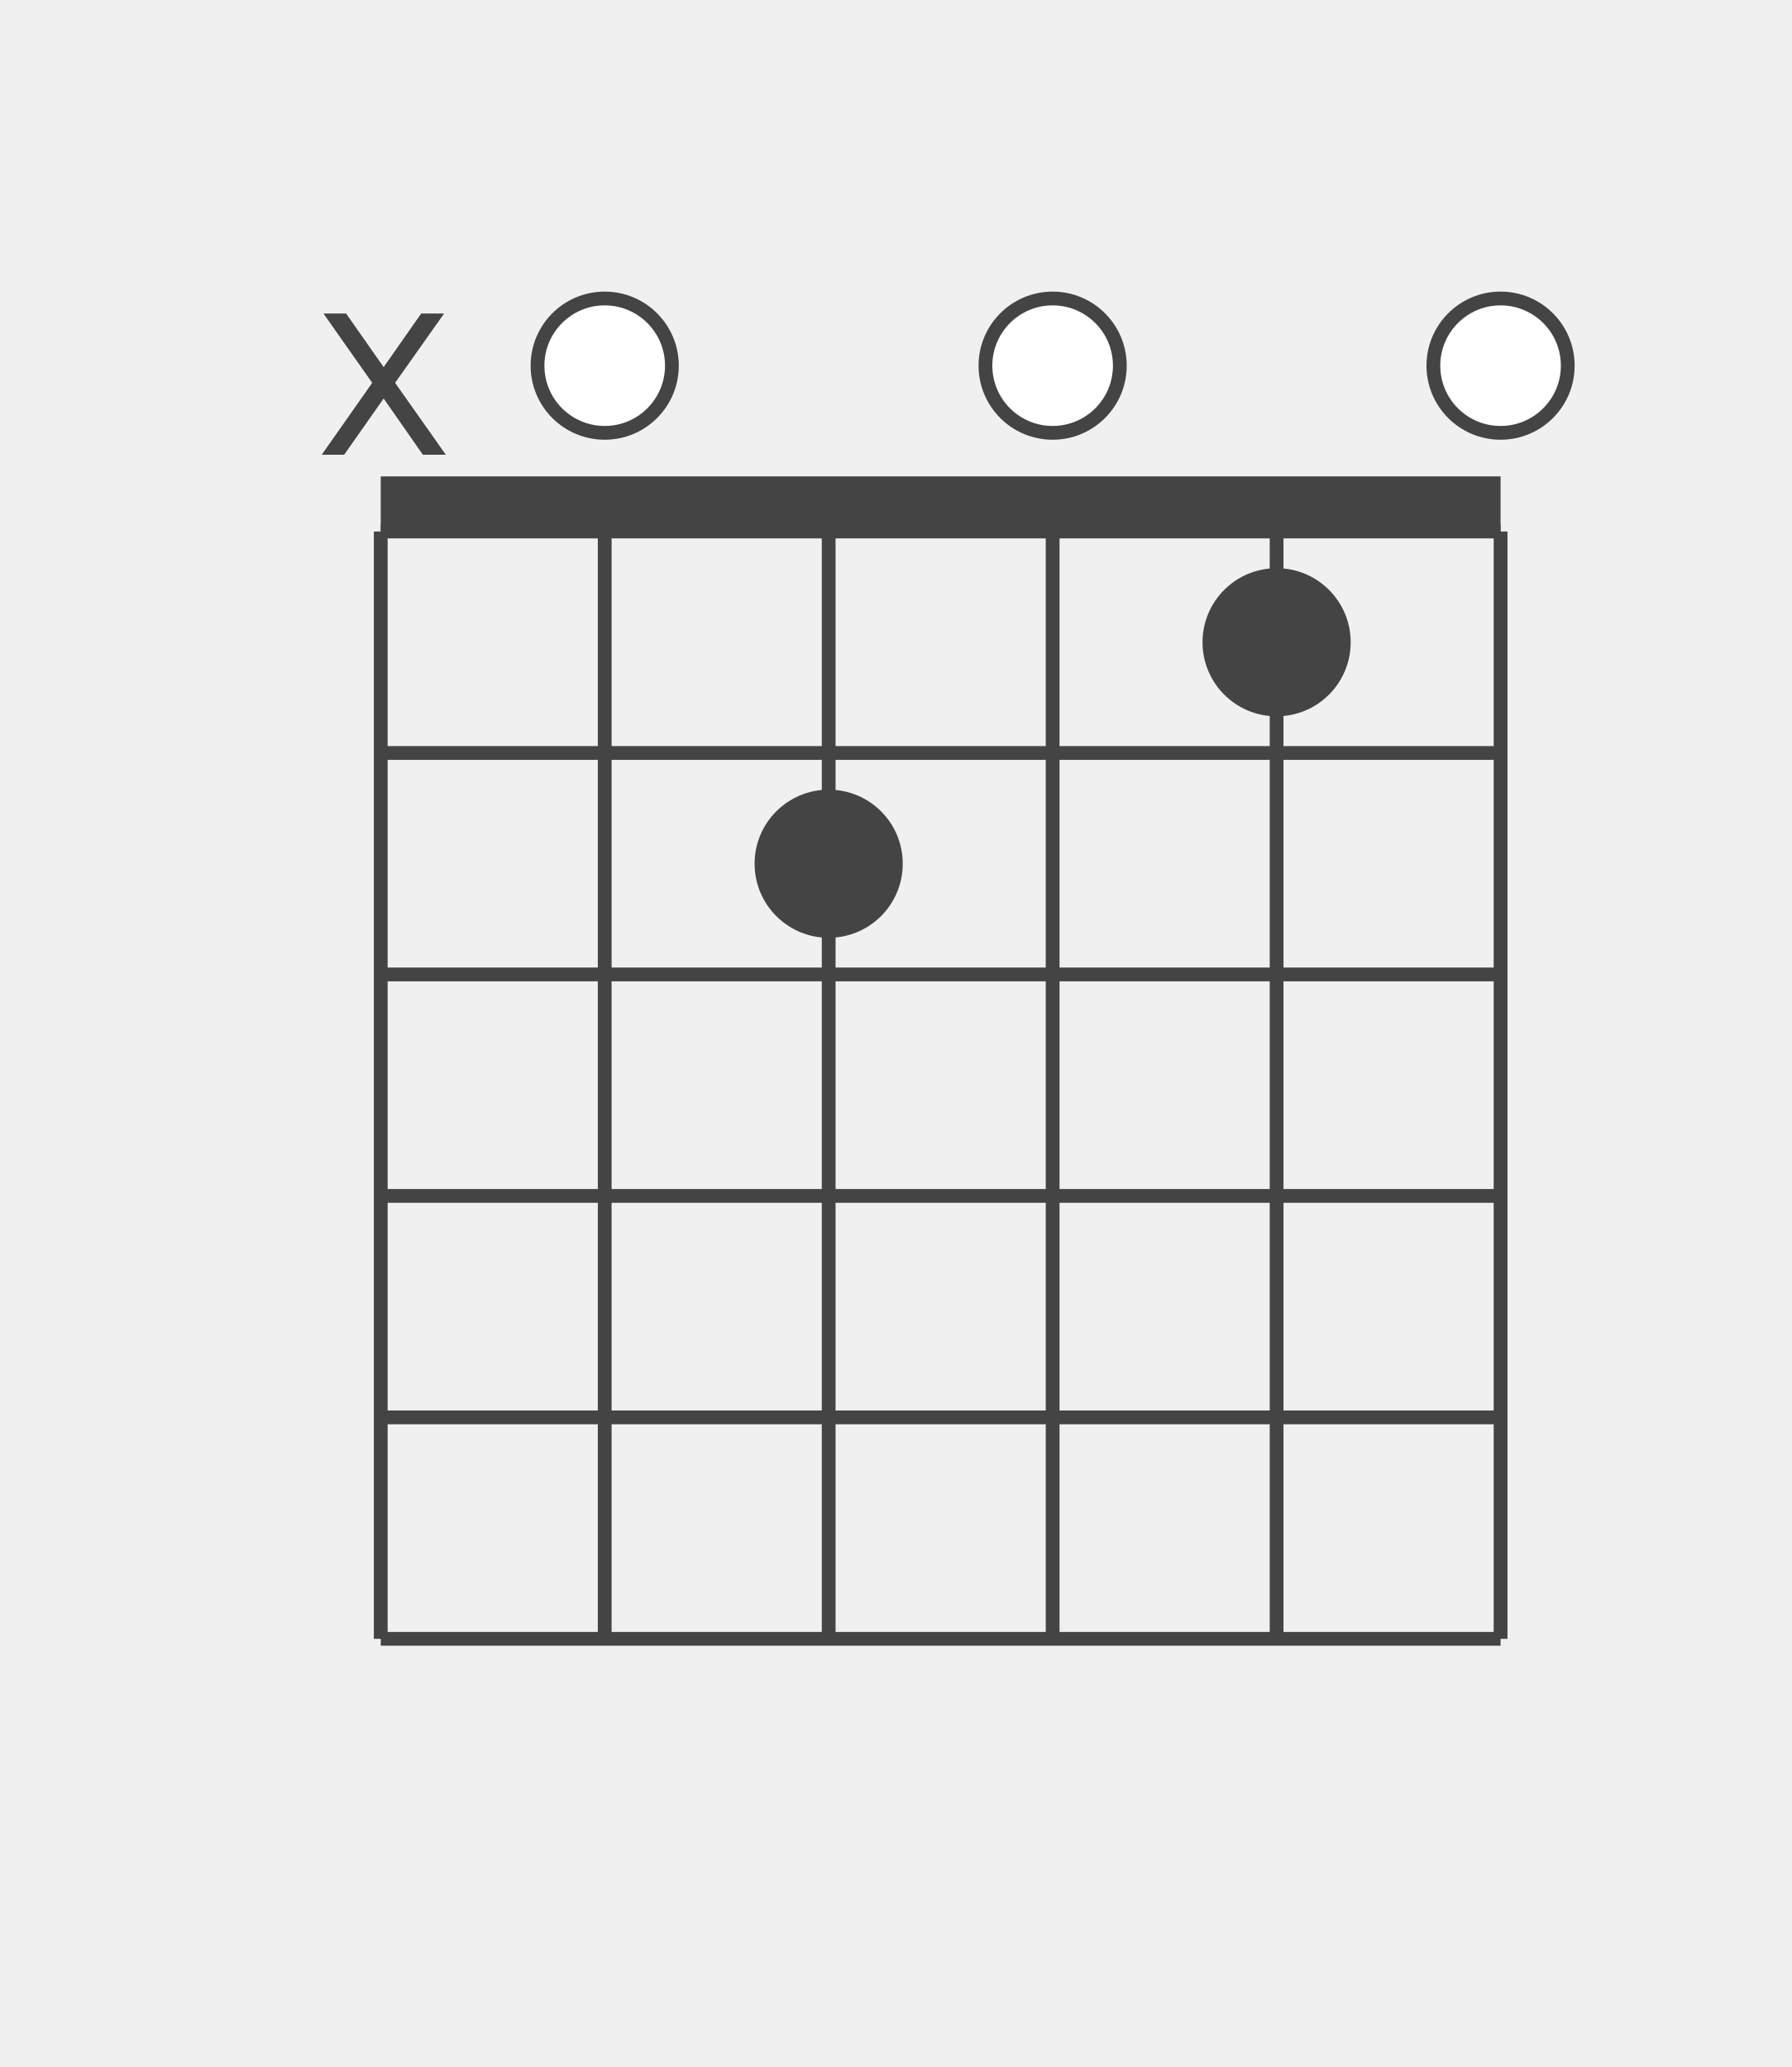
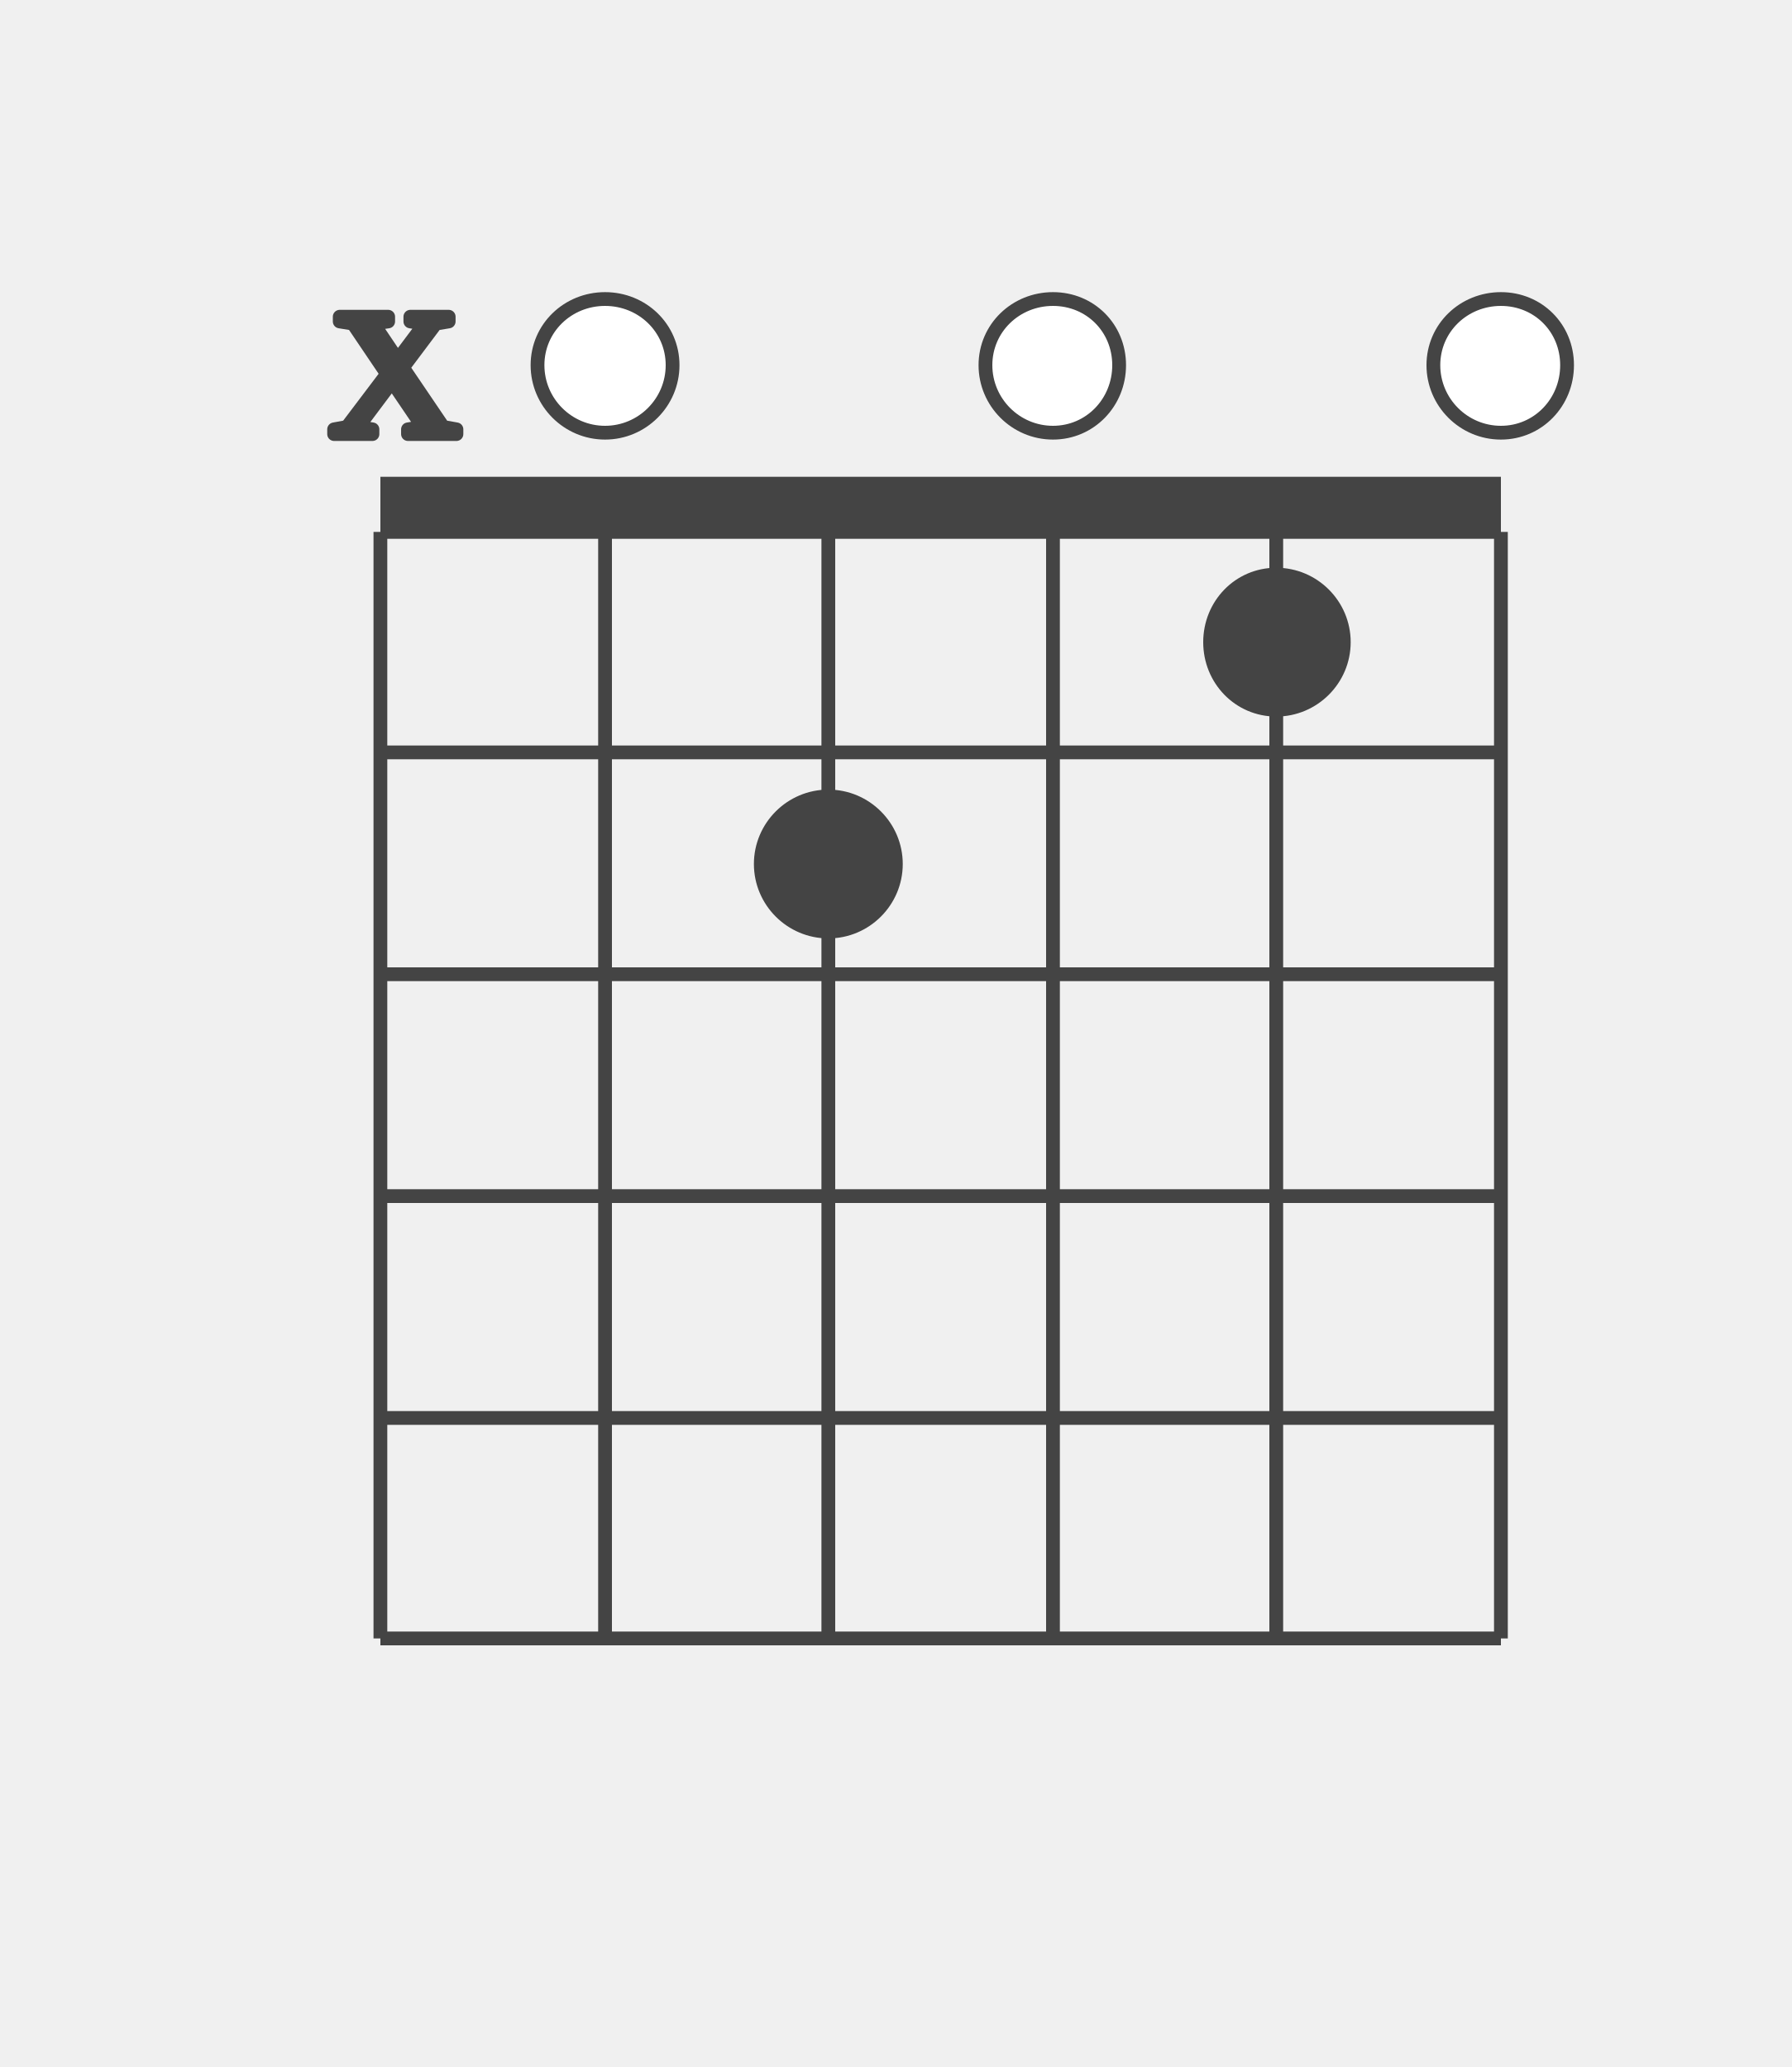
- <svg xmlns="http://www.w3.org/2000/svg" version="1.1" width="130" height="150">
-   <rect width="81.25" height="4" x="27.625" y="34.571" stroke-width="0" fill="#444444" data-darkreader-inline-fill="" style="--darkreader-inline-fill: #3e3c35;" />
-   <line x1="27.625" y1="38.571" x2="27.625" y2="118.929" stroke-width="1" stroke="#444444" data-darkreader-inline-stroke="" style="--darkreader-inline-stroke: #8d7f68;" />
-   <line x1="43.875" y1="38.571" x2="43.875" y2="118.929" stroke-width="1" stroke="#444444" data-darkreader-inline-stroke="" style="--darkreader-inline-stroke: #8d7f68;" />
-   <line x1="60.125" y1="38.571" x2="60.125" y2="118.929" stroke-width="1" stroke="#444444" data-darkreader-inline-stroke="" style="--darkreader-inline-stroke: #8d7f68;" />
-   <line x1="76.375" y1="38.571" x2="76.375" y2="118.929" stroke-width="1" stroke="#444444" data-darkreader-inline-stroke="" style="--darkreader-inline-stroke: #8d7f68;" />
-   <line x1="92.625" y1="38.571" x2="92.625" y2="118.929" stroke-width="1" stroke="#444444" data-darkreader-inline-stroke="" style="--darkreader-inline-stroke: #8d7f68;" />
-   <line x1="108.875" y1="38.571" x2="108.875" y2="118.929" stroke-width="1" stroke="#444444" data-darkreader-inline-stroke="" style="--darkreader-inline-stroke: #8d7f68;" />
-   <line x1="27.625" y1="38.571" x2="108.875" y2="38.571" stroke-width="1" stroke="#444444" data-darkreader-inline-stroke="" style="--darkreader-inline-stroke: #8d7f68;" />
-   <line x1="27.625" y1="54.643" x2="108.875" y2="54.643" stroke-width="1" stroke="#444444" data-darkreader-inline-stroke="" style="--darkreader-inline-stroke: #8d7f68;" />
-   <line x1="27.625" y1="70.714" x2="108.875" y2="70.714" stroke-width="1" stroke="#444444" data-darkreader-inline-stroke="" style="--darkreader-inline-stroke: #8d7f68;" />
-   <line x1="27.625" y1="86.786" x2="108.875" y2="86.786" stroke-width="1" stroke="#444444" data-darkreader-inline-stroke="" style="--darkreader-inline-stroke: #8d7f68;" />
-   <line x1="27.625" y1="102.857" x2="108.875" y2="102.857" stroke-width="1" stroke="#444444" data-darkreader-inline-stroke="" style="--darkreader-inline-stroke: #8d7f68;" />
-   <line x1="27.625" y1="118.929" x2="108.875" y2="118.929" stroke-width="1" stroke="#444444" data-darkreader-inline-stroke="" style="--darkreader-inline-stroke: #8d7f68;" />
-   <circle r="4.875" cx="108.875" cy="26.536" stroke-width="1" stroke="#444444" fill="#ffffff" data-darkreader-inline-stroke="" style="--darkreader-inline-stroke: #eddab9; --darkreader-inline-fill: #ffffed;" data-darkreader-inline-fill="" />
-   <circle r="4.875" cx="92.625" cy="46.607" stroke-width="1" stroke="#444444" fill="#444444" data-darkreader-inline-stroke="" style="--darkreader-inline-stroke: #eddab9; --darkreader-inline-fill: #eddab9;" data-darkreader-inline-fill="" />
-   <circle r="4.875" cx="76.375" cy="26.536" stroke-width="1" stroke="#444444" fill="#ffffff" data-darkreader-inline-stroke="" style="--darkreader-inline-stroke: #eddab9; --darkreader-inline-fill: #ffffed;" data-darkreader-inline-fill="" />
-   <circle r="4.875" cx="60.125" cy="62.679" stroke-width="1" stroke="#444444" fill="#444444" data-darkreader-inline-stroke="" style="--darkreader-inline-stroke: #eddab9; --darkreader-inline-fill: #eddab9;" data-darkreader-inline-fill="" />
-   <circle r="4.875" cx="43.875" cy="26.536" stroke-width="1" stroke="#444444" fill="#ffffff" data-darkreader-inline-stroke="" style="--darkreader-inline-stroke: #eddab9; --darkreader-inline-fill: #ffffed;" data-darkreader-inline-fill="" />
-   <text stroke="#444444" fill="#444444" font-family="-apple-system, BlinkMacSystemFont, &quot;Segoe UI&quot;, Roboto, Helvetica, Arial, sans-serif, &quot;Apple Color Emoji&quot;, &quot;Segoe UI Emoji&quot;, &quot;Segoe UI Symbol&quot;" font-size="13" font-style="light" font-weight="100" x="23.961" y="15.6" data-darkreader-inline-fill="" data-darkreader-inline-stroke="" style="--darkreader-inline-fill: #eddab9; --darkreader-inline-stroke: #8d7f68;">
-     <tspan dy="16.9" x="23.961">X</tspan>
+ <svg xmlns="http://www.w3.org/2000/svg" version="1.2" viewBox="0 0 130 150" width="130" height="150">
+   <style>tspan{white-space:pre}.a{fill:#444}.b{stroke:#444}.c{fill:#fff;stroke:#444}.d{fill:#444;stroke:#444}.e{font-size: 13px;fill: #444444}</style>
+   <path class="a" d="m27.6 34.6h81.3v4h-81.3z" />
+   <path class="b" d="m27.6 38.6v80.3" />
+   <path class="b" d="m43.9 38.6v80.3" />
+   <path class="b" d="m60.1 38.6v80.3" />
+   <path class="b" d="m76.4 38.6v80.3" />
+   <path class="b" d="m92.6 38.6v80.3" />
+   <path class="b" d="m108.9 38.6v80.3" />
+   <path class="b" d="m27.6 38.6h81.3" />
+   <path class="b" d="m27.6 54.6h81.3" />
+   <path class="b" d="m27.6 70.7h81.3" />
+   <path class="b" d="m27.6 86.8h81.3" />
+   <path class="b" d="m27.6 102.9h81.3" />
+   <path class="b" d="m27.6 118.9h81.3" />
+   <path class="c" d="m108.9 31.4c-2.7 0-4.9-2.2-4.9-4.9 0-2.7 2.2-4.8 4.9-4.8 2.7 0 4.8 2.1 4.8 4.8 0 2.7-2.1 4.9-4.8 4.9z" />
+   <path class="d" d="m92.6 51.5c-2.7 0-4.8-2.2-4.8-4.9 0-2.7 2.1-4.9 4.8-4.9 2.7 0 4.9 2.2 4.9 4.9 0 2.7-2.2 4.9-4.9 4.9z" />
+   <path class="c" d="m76.4 31.4c-2.7 0-4.9-2.2-4.9-4.9 0-2.7 2.2-4.8 4.9-4.8 2.7 0 4.8 2.1 4.8 4.8 0 2.7-2.1 4.9-4.8 4.9z" />
+   <path class="d" d="m60.1 67.6c-2.7 0-4.9-2.2-4.9-4.9 0-2.7 2.2-4.9 4.9-4.9 2.7 0 4.9 2.2 4.9 4.9 0 2.7-2.2 4.9-4.9 4.9z" />
+   <path class="c" d="m43.9 31.4c-2.7 0-4.9-2.2-4.9-4.9 0-2.7 2.2-4.8 4.9-4.8 2.7 0 4.9 2.1 4.9 4.8 0 2.7-2.2 4.9-4.9 4.9z" />
+   <text style="transform:matrix(1,0,0,1,23.961,31.5);paint-order:stroke fill markers;stroke:#444;stroke-width: NaN;stroke-linejoin: round;">
+     <tspan x="0" y="0" class="e">X
+ </tspan>
  </text>
</svg>
